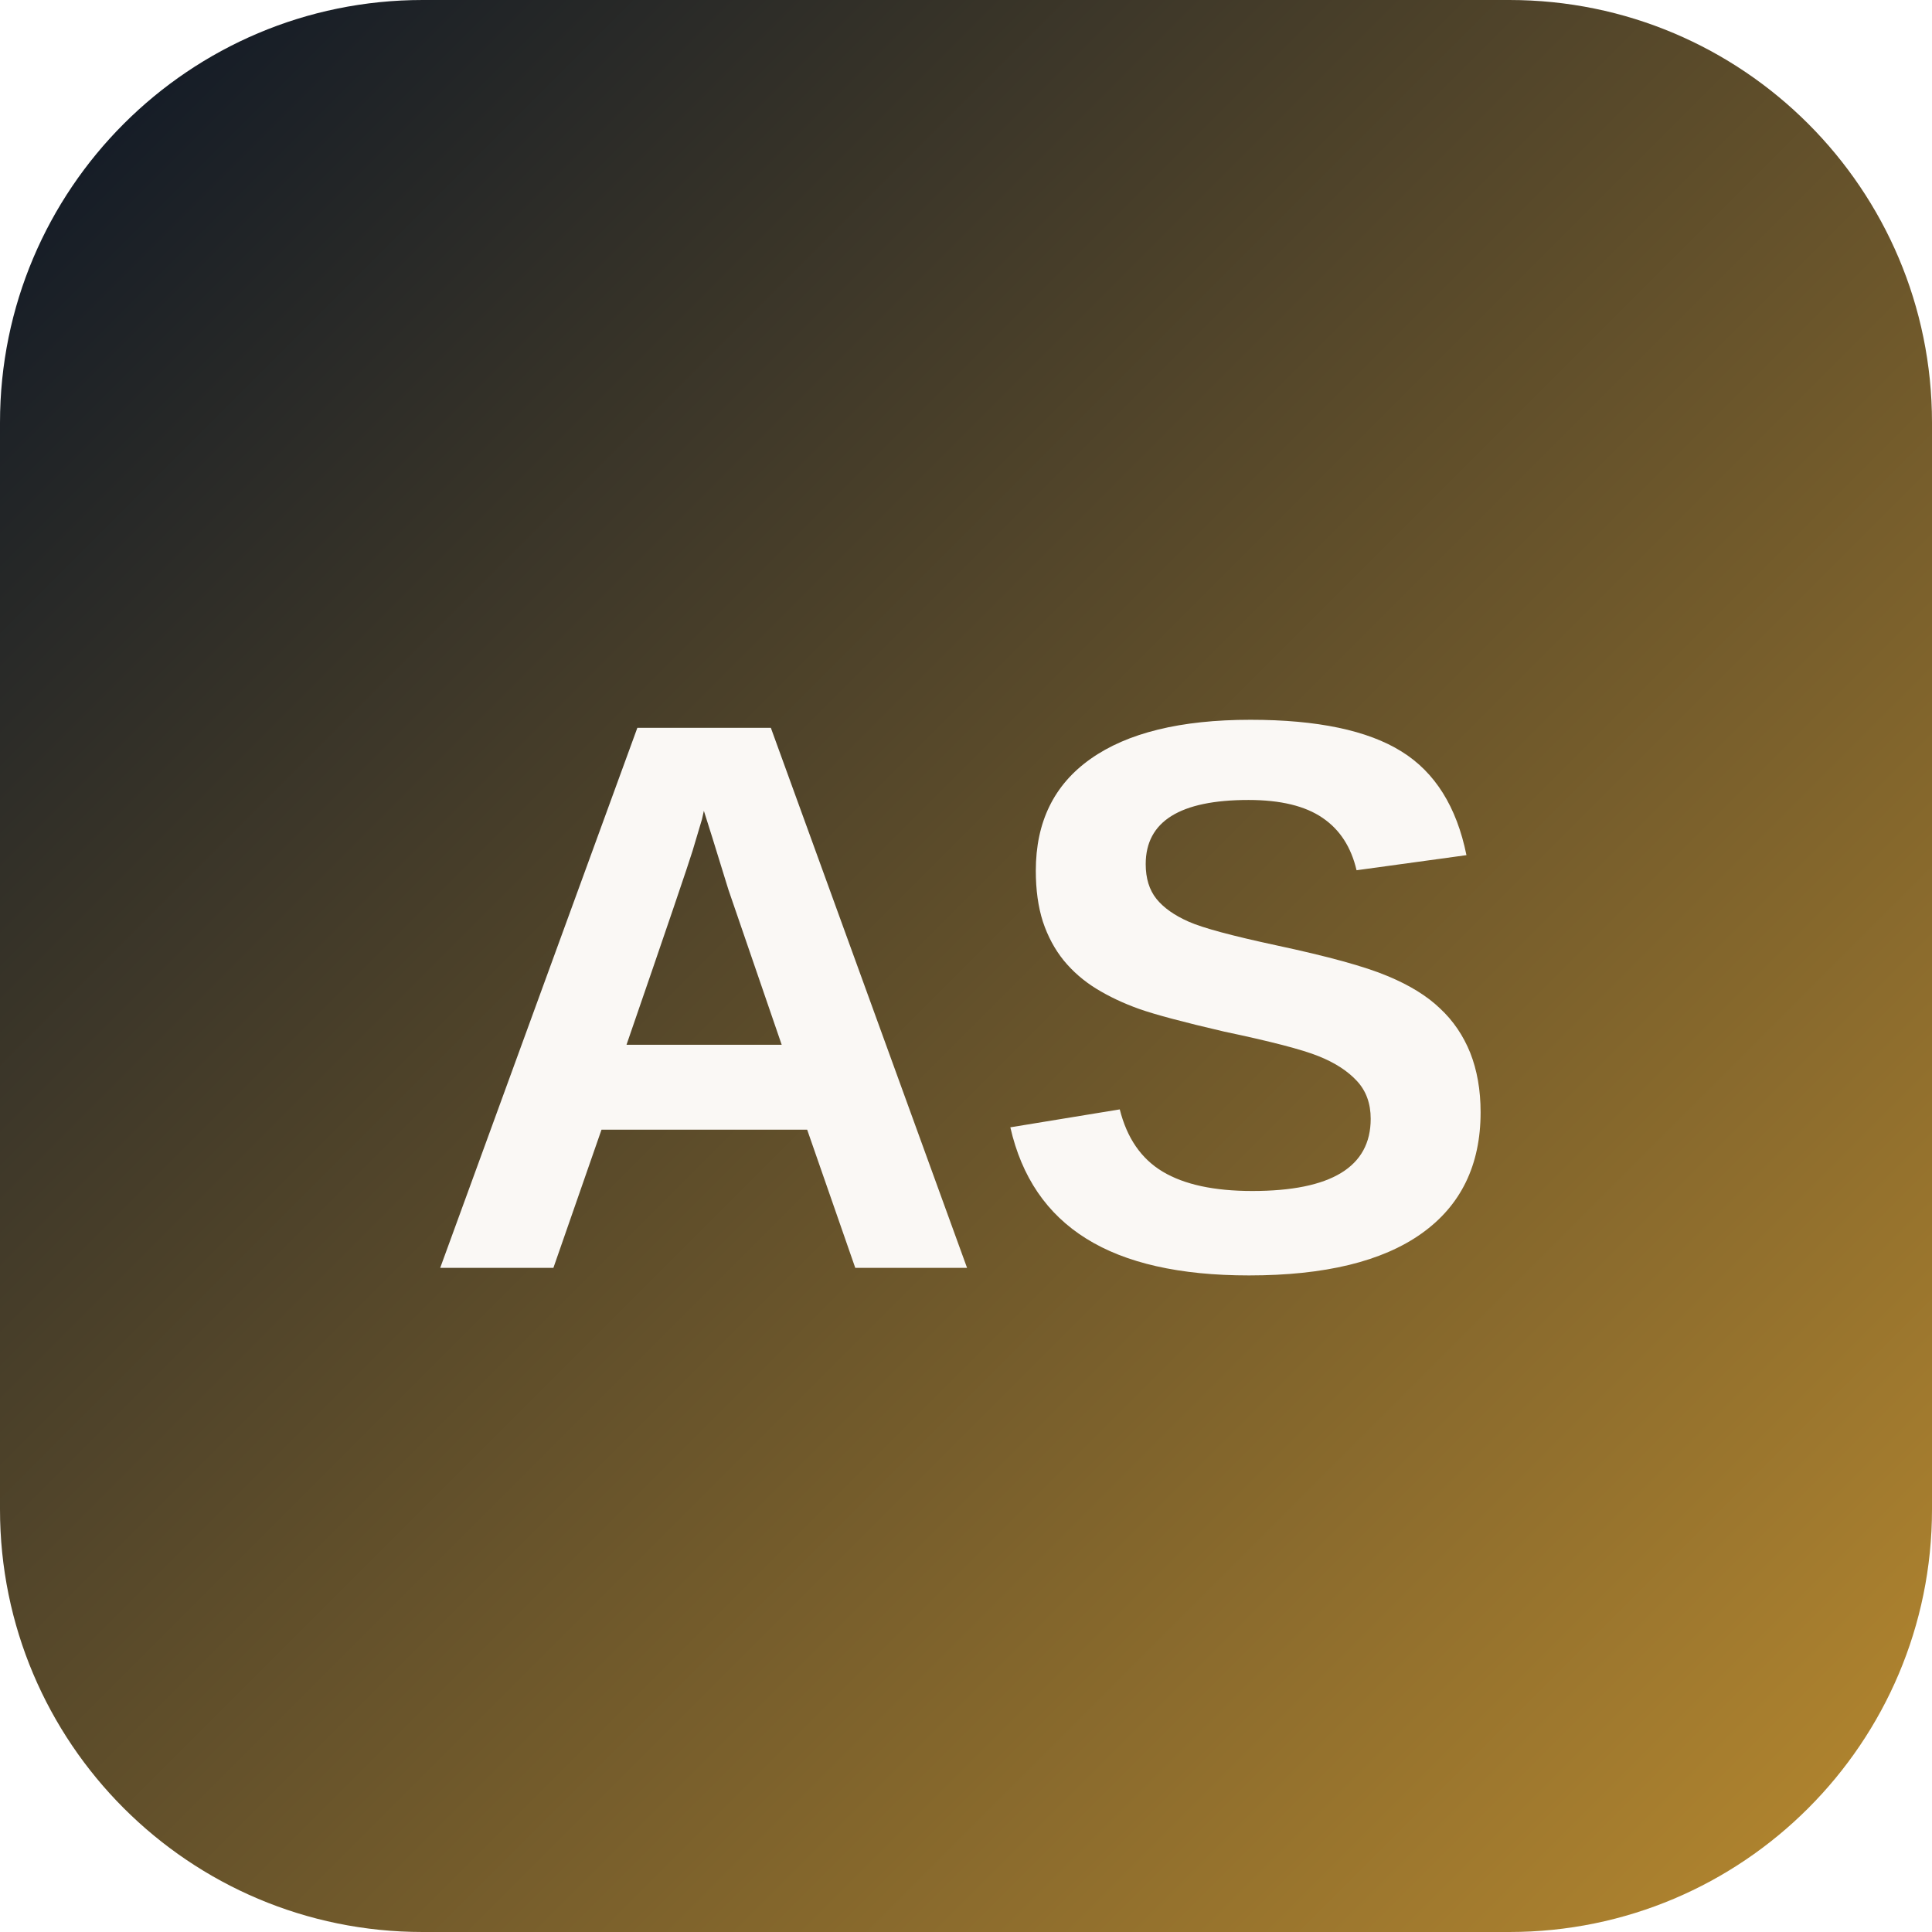
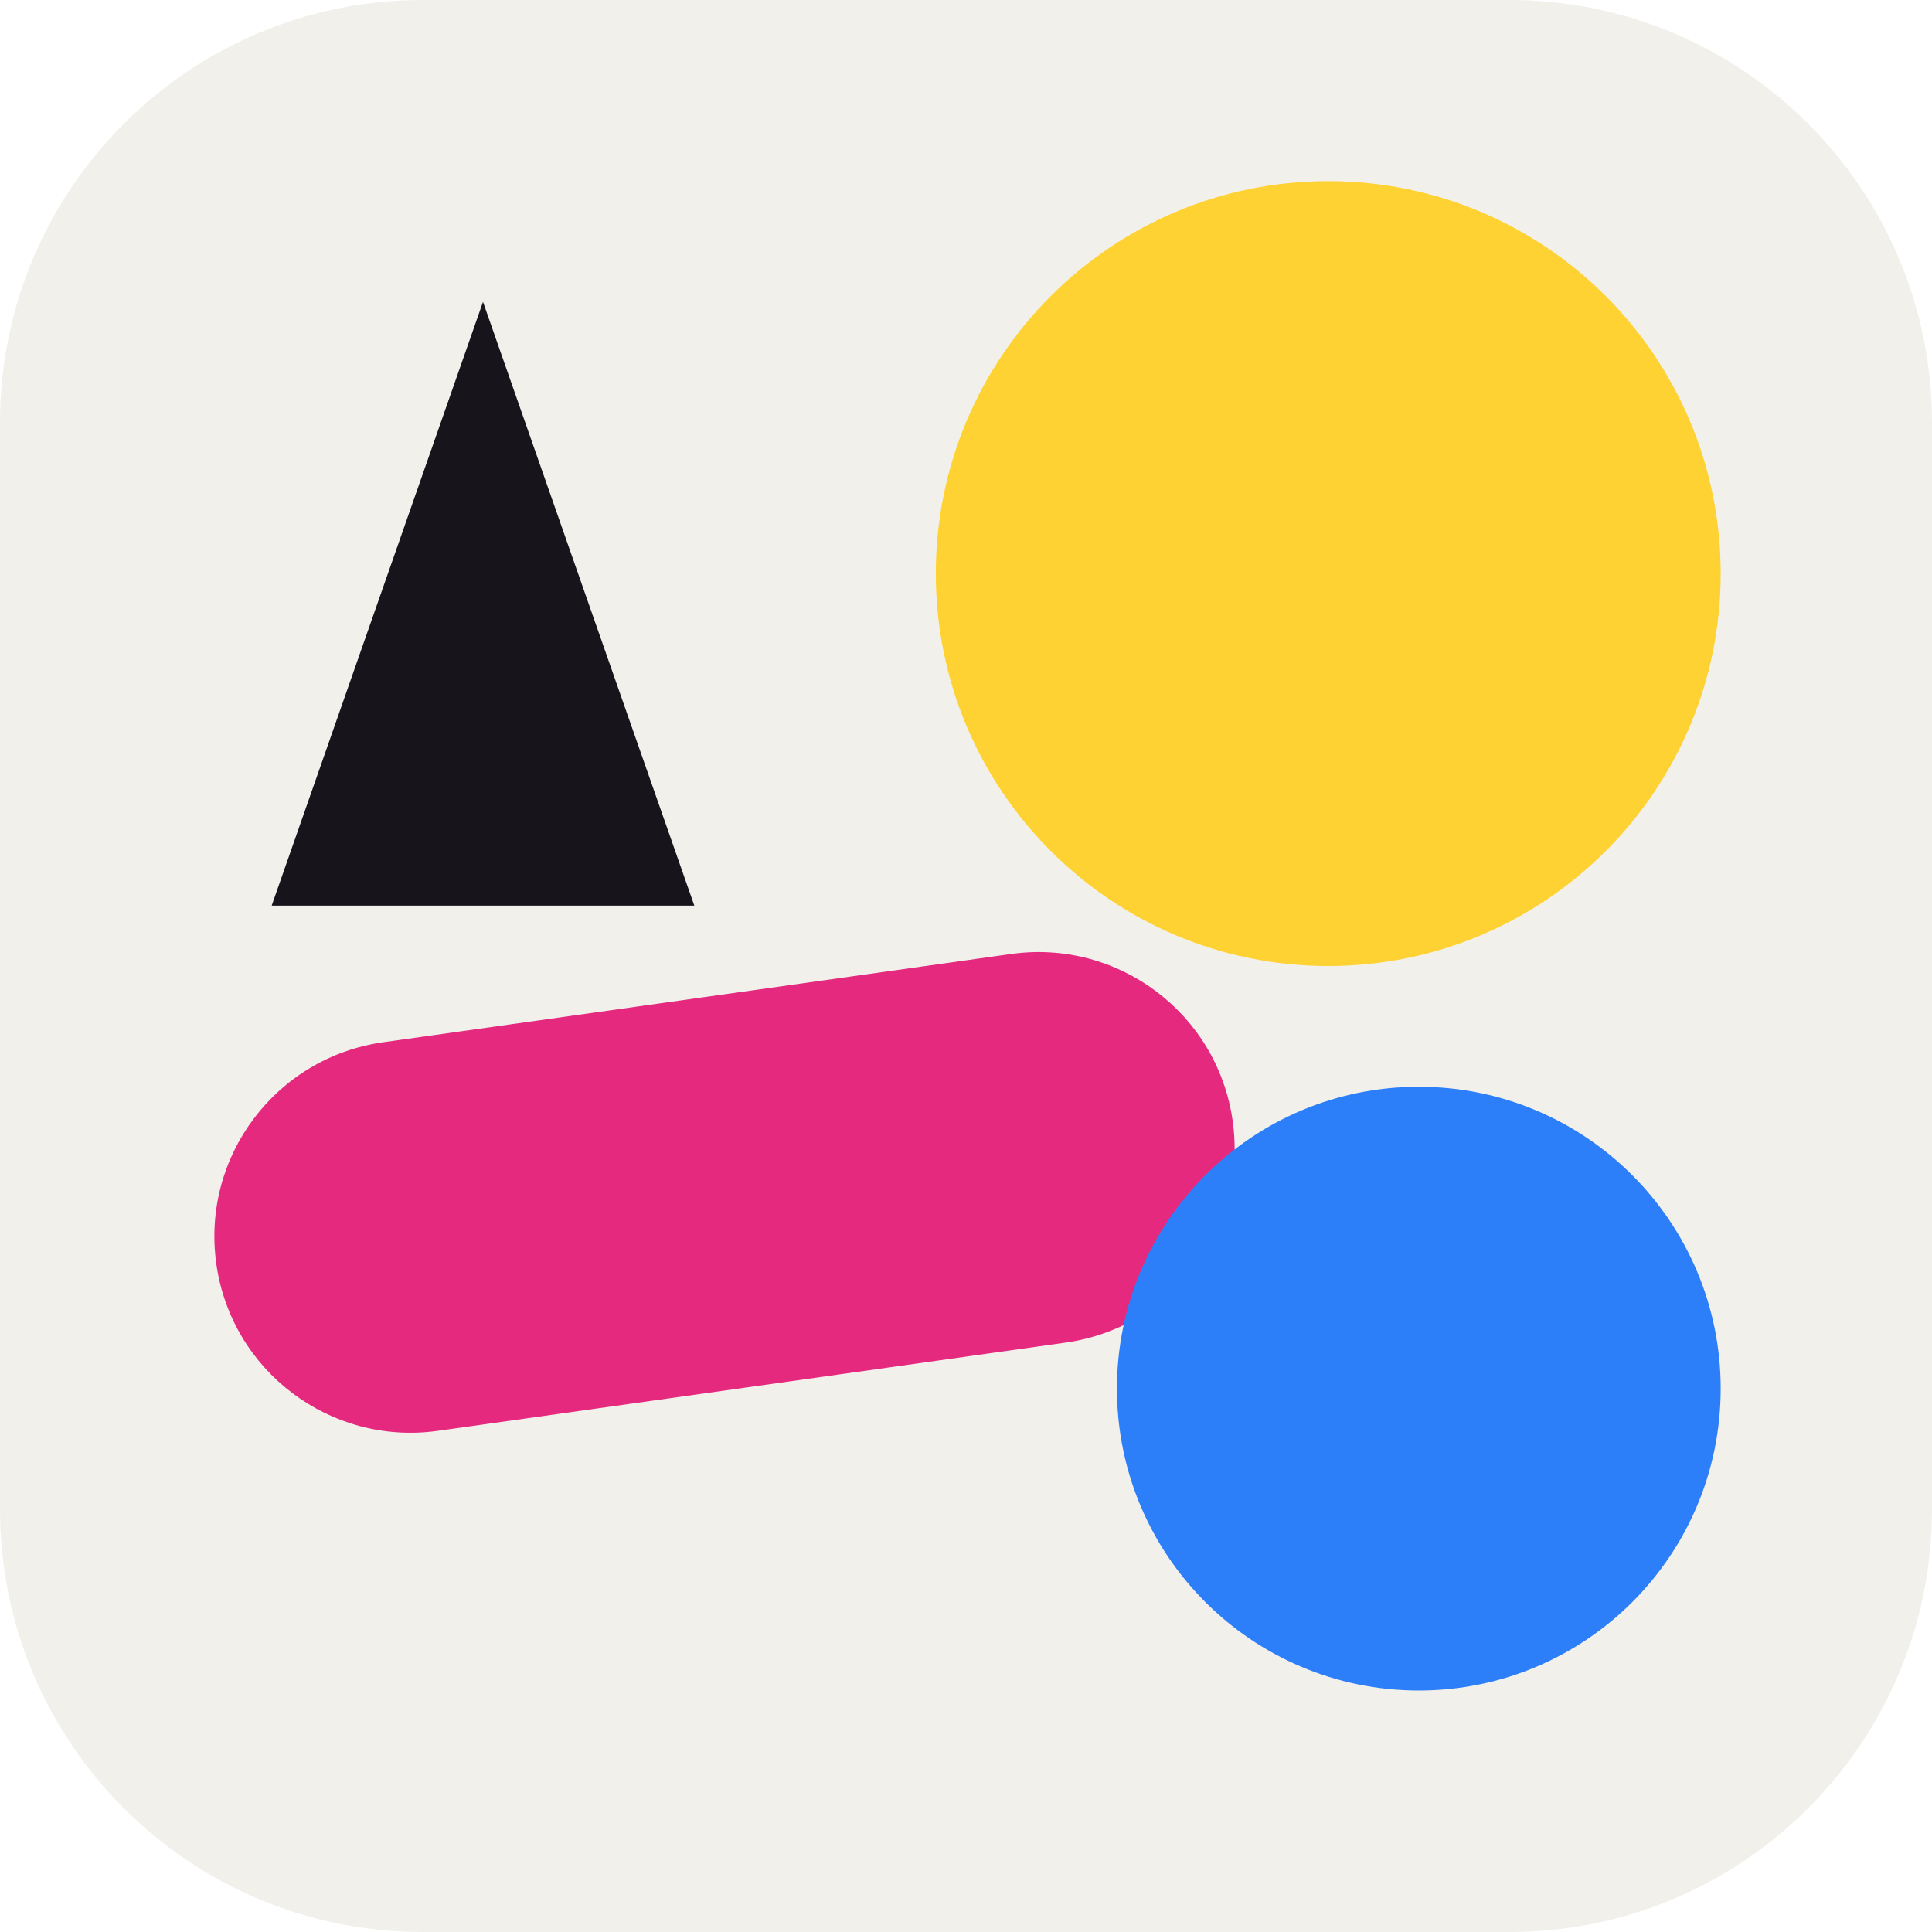
<svg xmlns="http://www.w3.org/2000/svg" viewBox="0 0 64 64">
-   <defs>
-     <linearGradient id="g" x1="0" y1="0" x2="1" y2="1">
-       <stop offset="0" stop-color="#0A1526" />
-       <stop offset="1" stop-color="#B98A2F" />
-     </linearGradient>
-   </defs>
-   <rect width="64" height="64" rx="14" fill="url(#g)" />
-   <text x="32" y="42" font-family="Arial, sans-serif" font-size="26" font-weight="700" fill="#FAF8F5" text-anchor="middle">AS</text>
+   <rect width="64" height="64" rx="14" fill="#F2F0EB" />
+   <circle cx="44" cy="19" r="13" fill="#FFD233" />
+   <rect x="7" y="33" width="34" height="13" rx="6.5" fill="#E5297F" transform="rotate(-8 24 39.5)" />
+   <circle cx="47" cy="46" r="10" fill="#2D7FF9" />
+   <path d="M16 10 L23 30 L9 30 Z" fill="#17141B" />
</svg>
